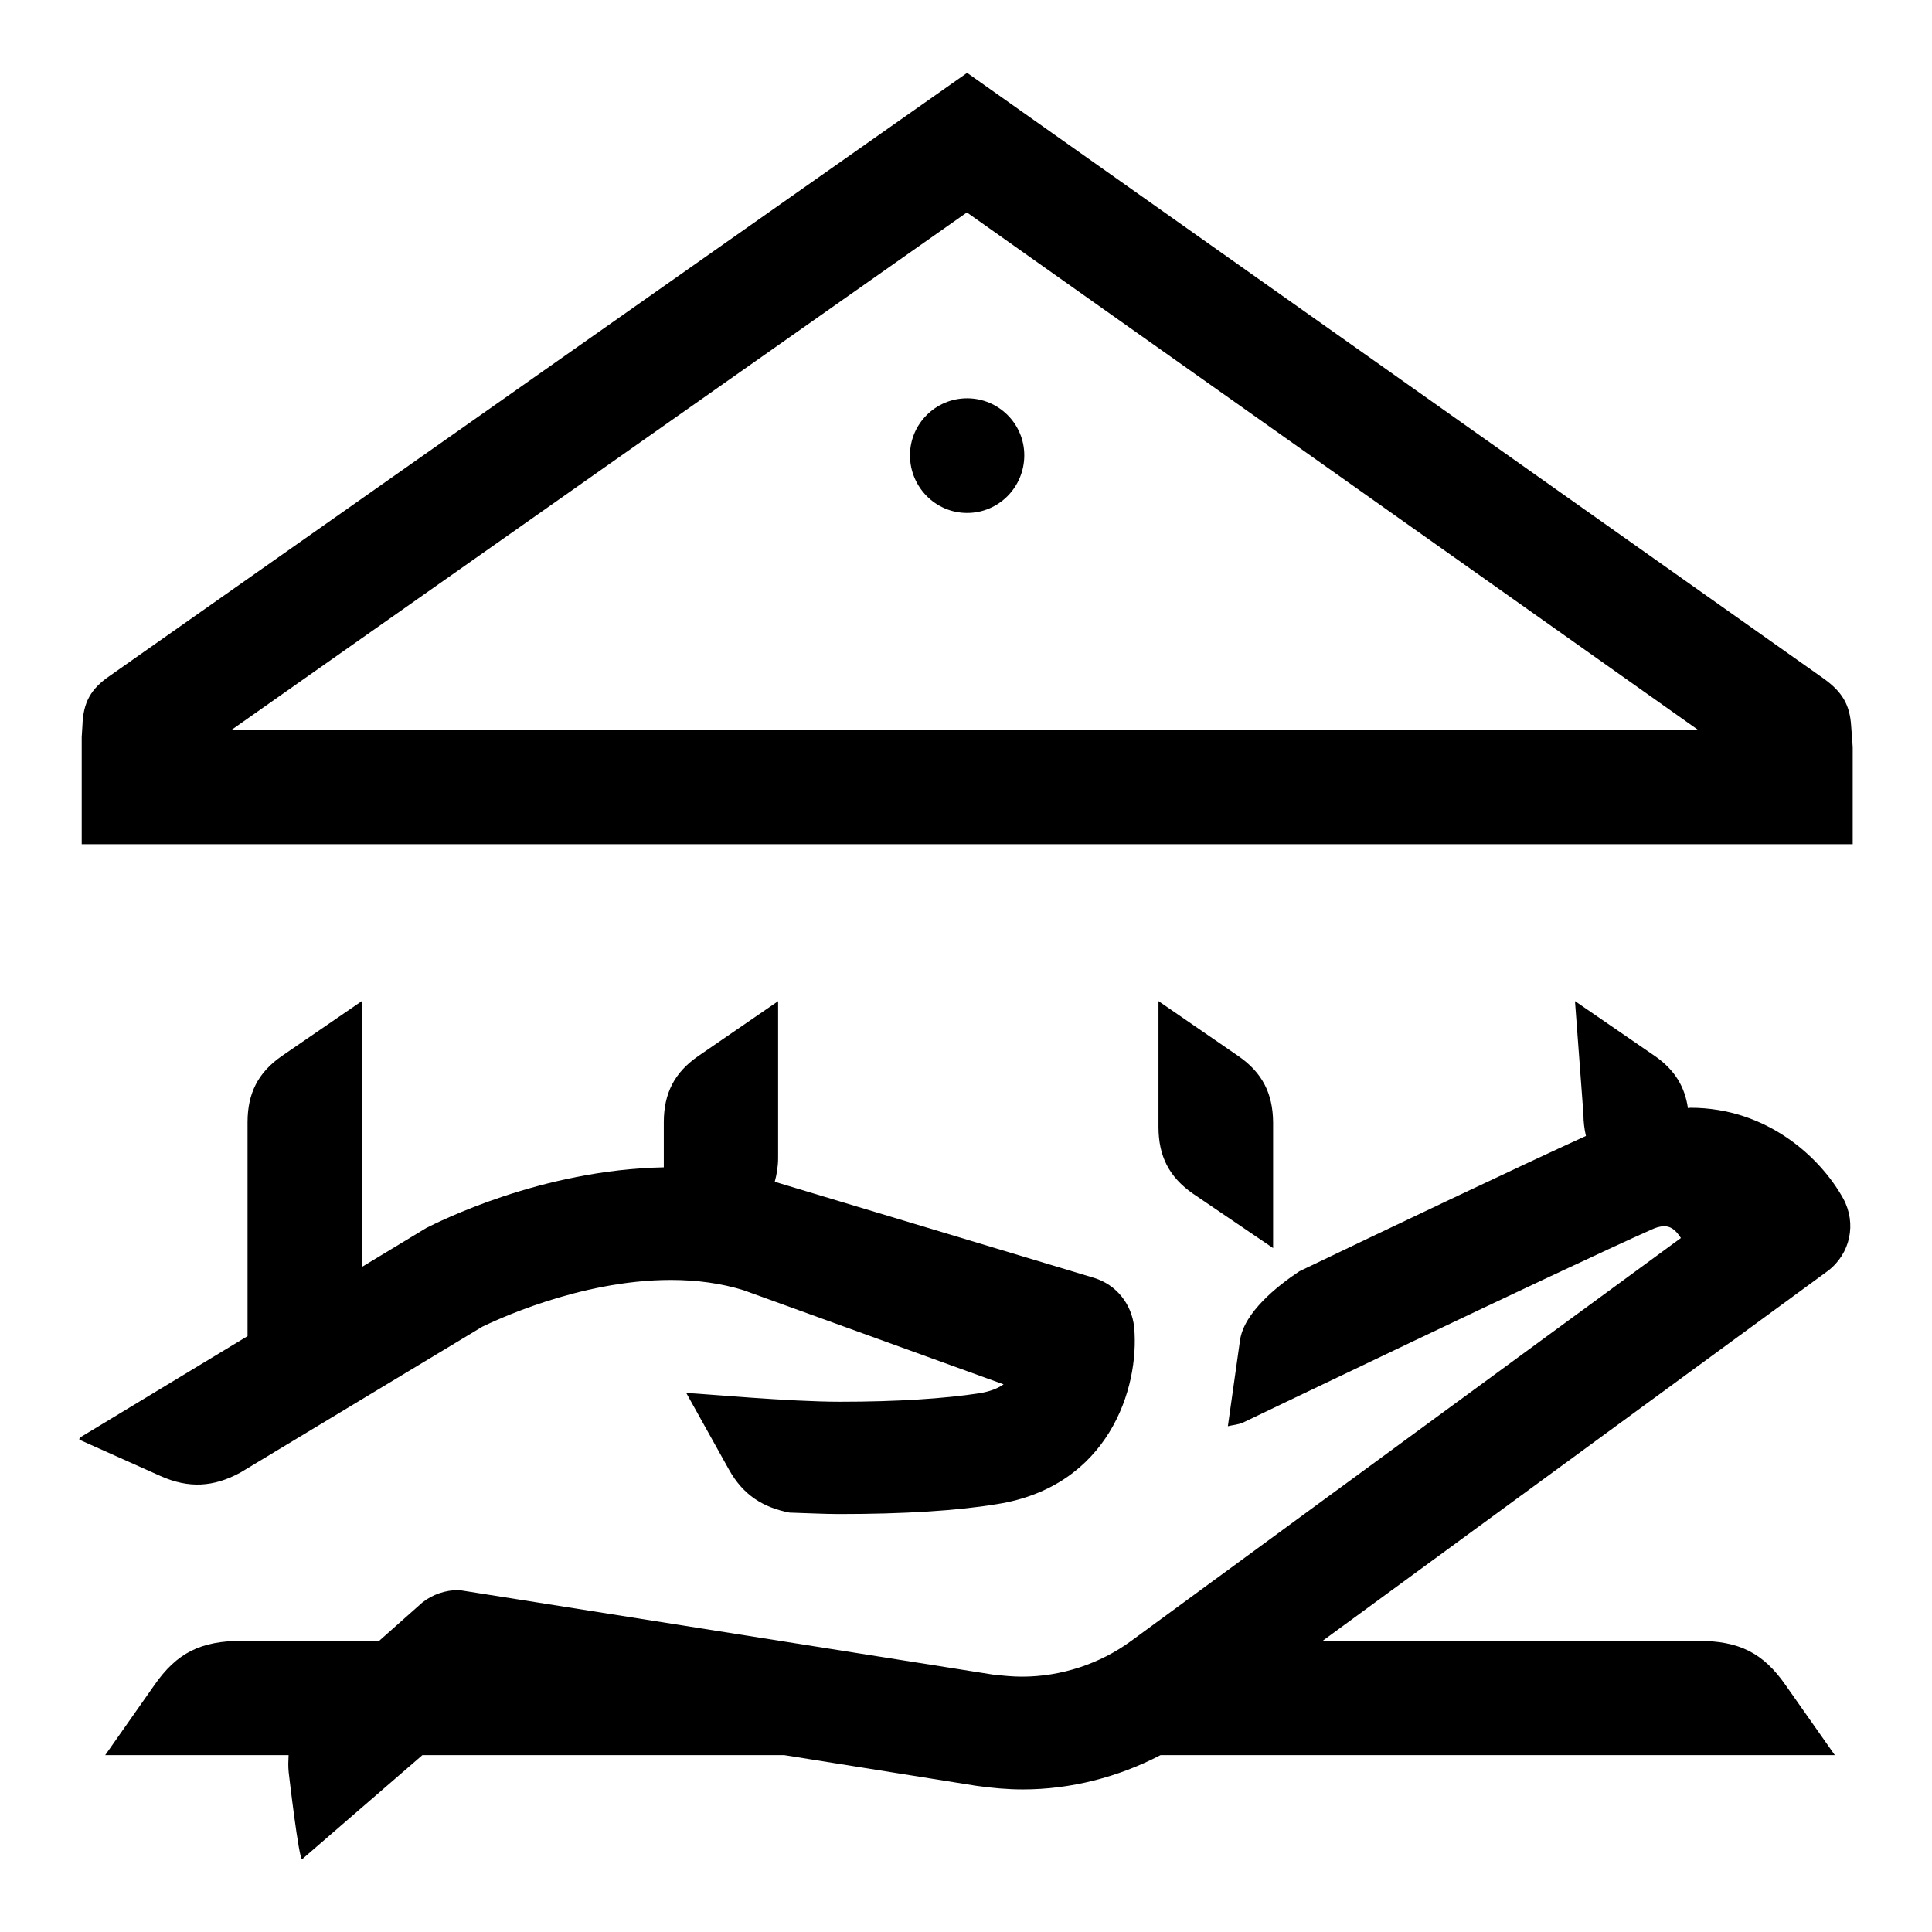
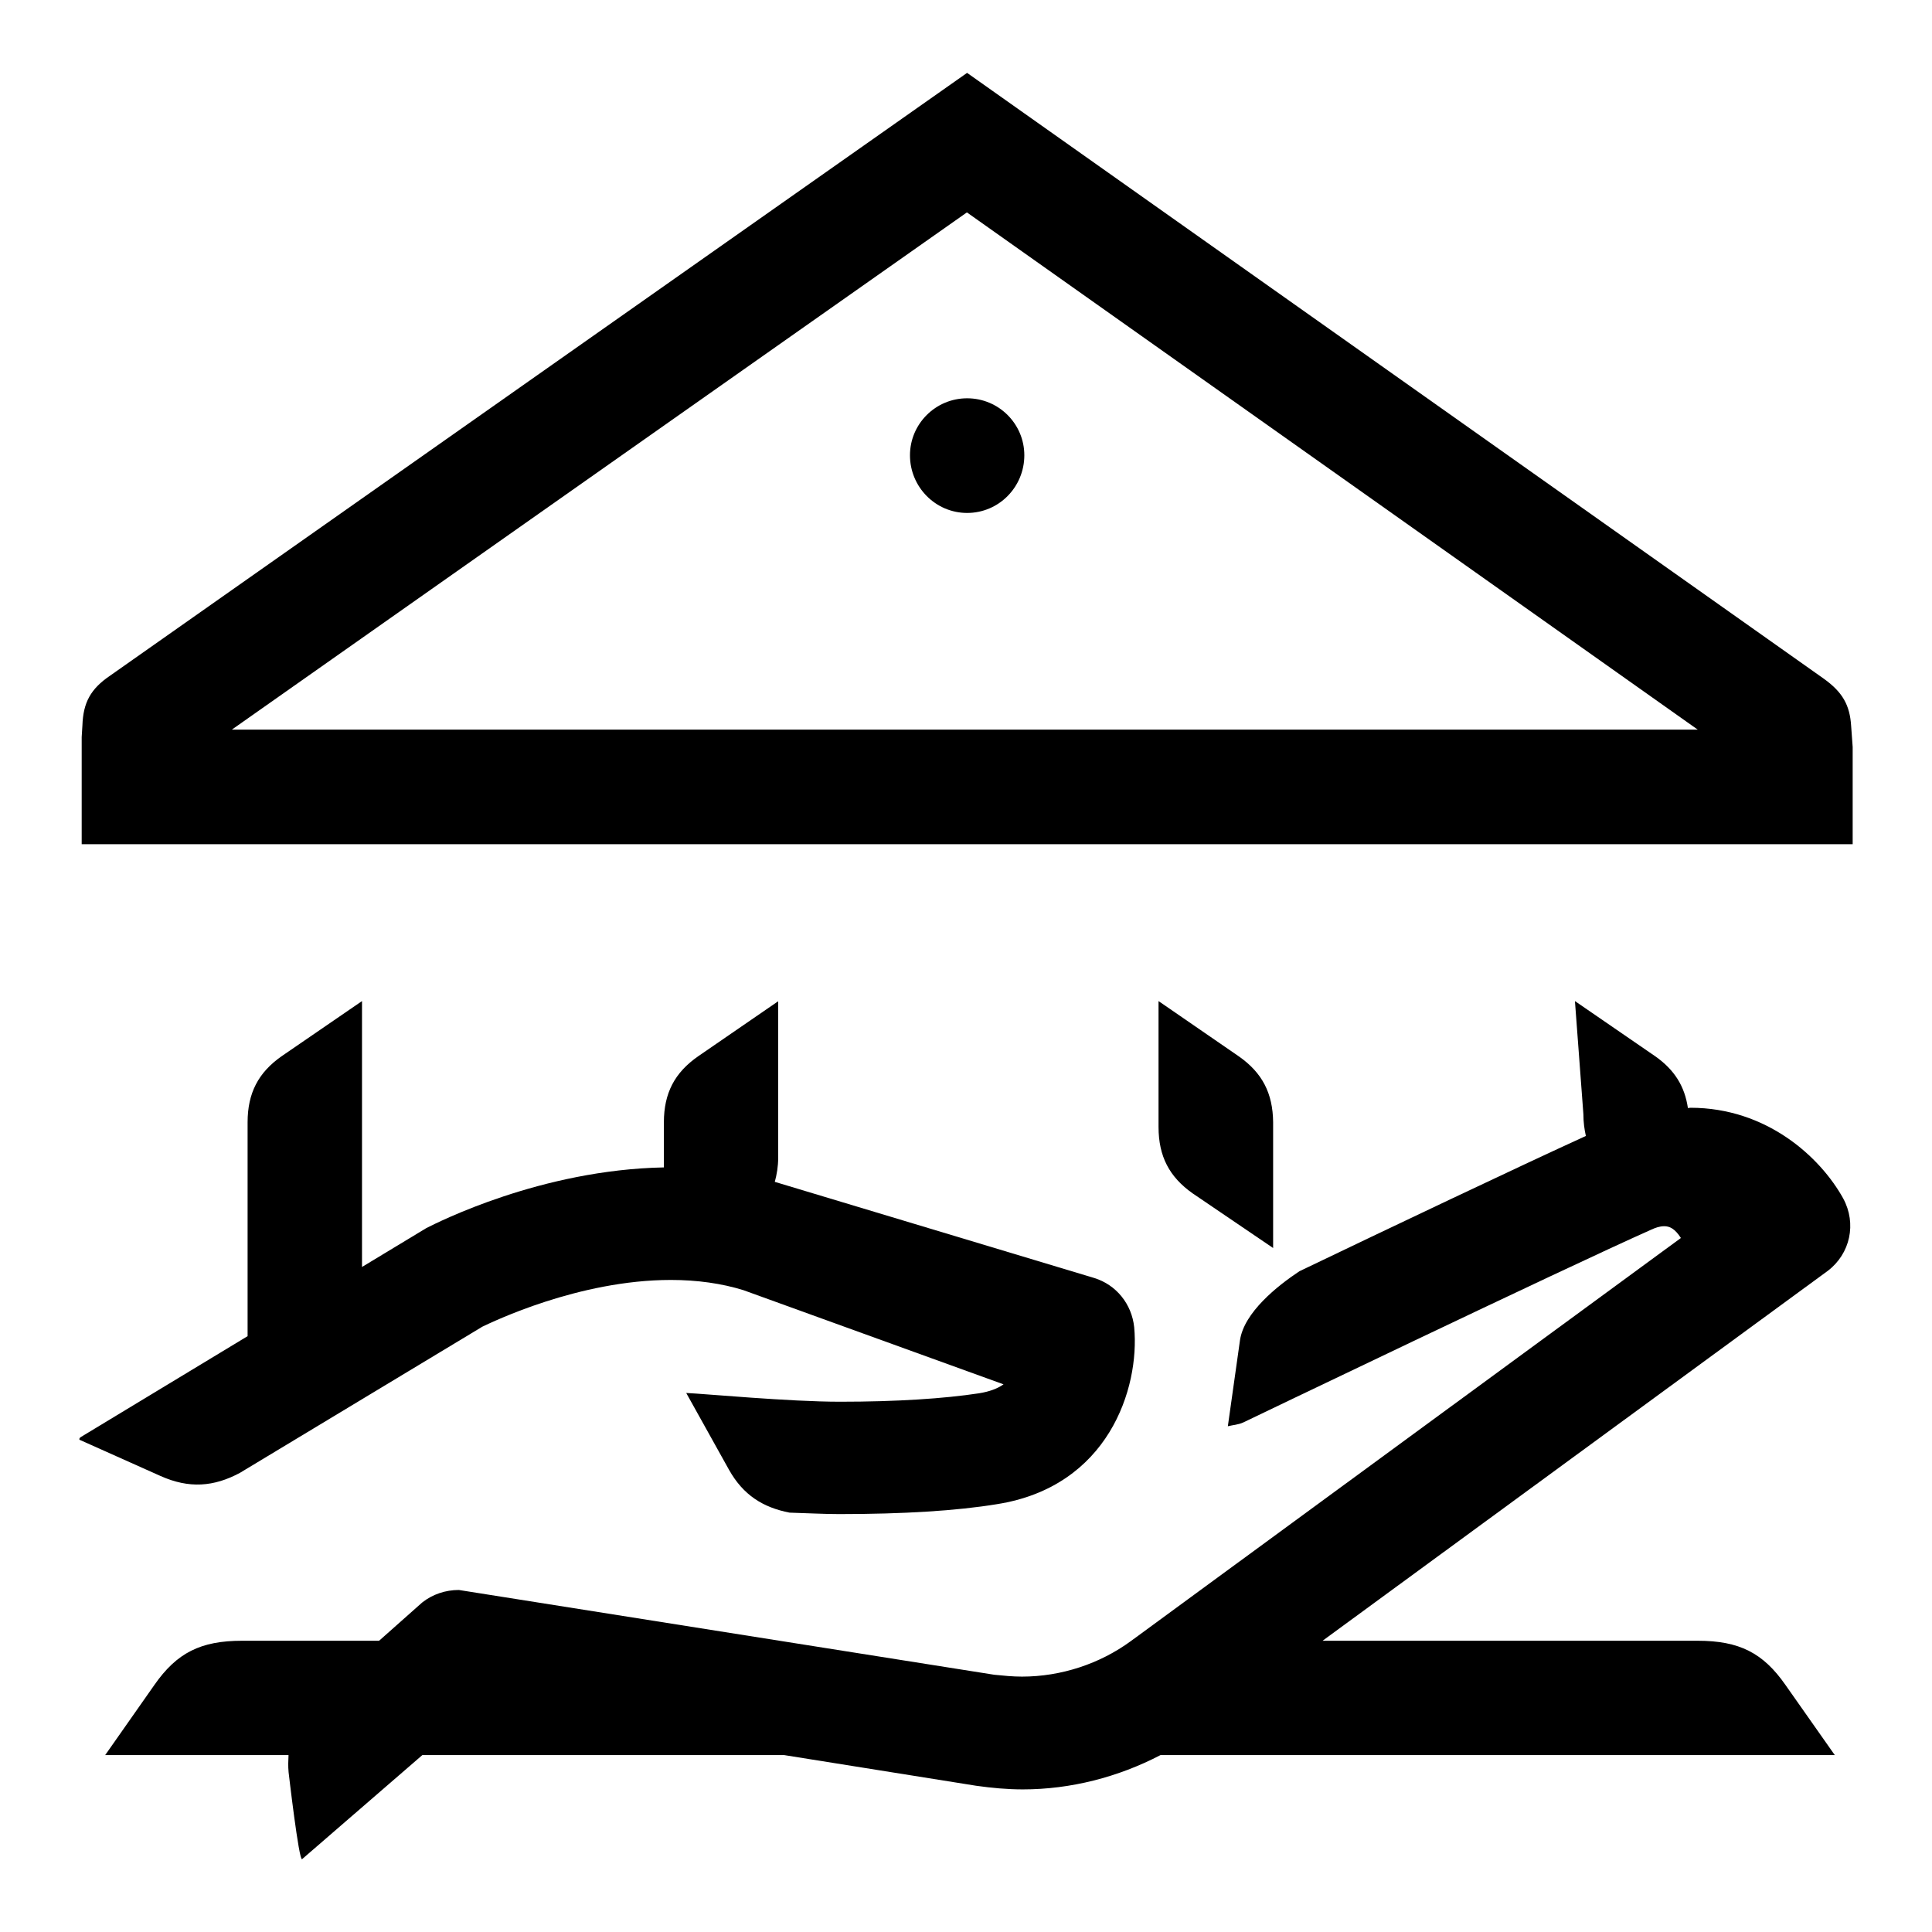
- <svg xmlns="http://www.w3.org/2000/svg" version="1.1" width="24" height="24" viewBox="0 0 24 24">
-   <path d="M2.984 18.294l3.009-1.814c0.118-0.055 1.192-0.58 2.341-0.58 0.325 0 0.63 0.043 0.901 0.127l3.232 1.17c-0.076 0.053-0.174 0.090-0.303 0.111-0.436 0.066-1.018 0.105-1.729 0.105-0.632 0-1.674-0.098-1.91-0.109l0.531 0.953c0.177 0.316 0.423 0.469 0.752 0.533 0.214 0.006 0.428 0.018 0.617 0.018 0.801 0 1.462-0.041 1.958-0.123 1.384-0.217 1.776-1.436 1.706-2.197-0.030-0.291-0.224-0.529-0.496-0.613l-3.957-1.191c-0.004-0.001-0.008-0.002-0.012-0.003 0.025-0.092 0.042-0.189 0.042-0.299v-1.945l-0.994 0.683c-0.294 0.204-0.425 0.46-0.426 0.819v0.562c-1.527 0.029-2.807 0.682-2.95 0.753l-0.8 0.484v-3.303l-0.998 0.685c-0.292 0.204-0.422 0.46-0.423 0.819v2.659l-2.069 1.252c-0.029 0.018-0.019 0.035-0.019 0.035l1.008 0.451c0.352 0.157 0.66 0.136 0.989-0.042z" />
-   <path d="M22.898 14.89c-0.288-0.521-0.956-1.129-1.898-1.129-0.010 0-0.022 0.003-0.032 0.004-0.039-0.268-0.165-0.474-0.405-0.643l-0.998-0.686 0.105 1.406c0 0.097 0.012 0.186 0.031 0.269-0.833 0.38-2.468 1.157-3.559 1.681-0.275 0.182-0.688 0.512-0.738 0.857l-0.151 1.068c0.063-0.016 0.128-0.018 0.192-0.047 0 0 3.964-1.904 5.071-2.396 0.047-0.021 0.098-0.041 0.159-0.041 0.065 0 0.131 0.029 0.206 0.146l-6.833 5.008c-0.384 0.281-0.865 0.441-1.352 0.441-0.116 0-0.232-0.012-0.345-0.023l-6.65-1.053c-0.166 0-0.327 0.053-0.456 0.156l-0.535 0.475h-1.701c-0.516 0-0.812 0.149-1.092 0.551l-0.61 0.869h2.278c-0.003 0.068-0.007 0.136 0.001 0.212 0 0 0.129 1.115 0.168 1.080l1.493-1.292h4.496l2.385 0.381c0.192 0.027 0.385 0.045 0.578 0.045 0.594 0 1.185-0.152 1.71-0.426h8.377l-0.611-0.869c-0.279-0.401-0.576-0.551-1.092-0.551h-4.66l6.276-4.595c0.28-0.213 0.36-0.588 0.192-0.898z" />
-   <path d="M11.304 5.656c0 0.394 0.317 0.716 0.71 0.716 0.394 0 0.71-0.322 0.71-0.716 0-0.39-0.317-0.708-0.71-0.708s-0.71 0.319-0.71 0.708z" />
-   <path d="M22.996 9.021c-0.016-0.264-0.109-0.424-0.338-0.589l-10.644-7.527-10.645 7.487c-0.244 0.165-0.335 0.335-0.345 0.619l-0.009 0.145v1.331h22v-1.208l-0.019-0.258zM2.88 9.064l9.131-6.425 9.079 6.425h-18.21z" />
-   <path d="M15.815 15.504v-1.564c-0.004-0.359-0.135-0.614-0.427-0.818l-0.997-0.686v1.566c0.001 0.363 0.134 0.619 0.424 0.823l1 0.679z" />
+ <svg xmlns="http://www.w3.org/2000/svg" version="1.1" width="32" height="32" viewBox="0 0 32 32">
+   <path d="M3.979 24.392l4.012-2.419c0.157-0.073 1.589-0.773 3.121-0.773 0.433 0 0.84 0.057 1.201 0.169l4.309 1.56c-0.101 0.071-0.232 0.12-0.404 0.148-0.581 0.088-1.357 0.14-2.305 0.14-0.843 0-2.232-0.131-2.547-0.145l0.708 1.271c0.236 0.421 0.564 0.625 1.003 0.711 0.285 0.008 0.571 0.024 0.823 0.024 1.068 0 1.949-0.055 2.611-0.164 1.845-0.289 2.368-1.915 2.275-2.929-0.040-0.388-0.299-0.705-0.661-0.817l-5.276-1.588c-0.005-0.001-0.011-0.003-0.016-0.004 0.033-0.123 0.056-0.252 0.056-0.399v-2.593l-1.325 0.911c-0.392 0.272-0.567 0.613-0.568 1.092v0.749c-2.036 0.039-3.743 0.909-3.933 1.004l-1.067 0.645v-4.404l-1.331 0.913c-0.389 0.272-0.563 0.613-0.564 1.092v3.545l-2.759 1.669c-0.039 0.024-0.025 0.047-0.025 0.047l1.344 0.601c0.469 0.209 0.88 0.181 1.319-0.056z" />
+   <path d="M30.531 19.853c-0.384-0.695-1.275-1.505-2.531-1.505-0.013 0-0.029 0.004-0.043 0.005-0.052-0.357-0.22-0.632-0.54-0.857l-1.331-0.915 0.14 1.875c0 0.129 0.016 0.248 0.041 0.359-1.111 0.507-3.291 1.543-4.745 2.241-0.367 0.243-0.917 0.683-0.984 1.143l-0.201 1.424c0.084-0.021 0.171-0.024 0.256-0.063 0 0 5.285-2.539 6.761-3.195 0.063-0.028 0.131-0.055 0.212-0.055 0.087 0 0.175 0.039 0.275 0.195l-9.111 6.677c-0.512 0.375-1.153 0.588-1.803 0.588-0.155 0-0.309-0.016-0.46-0.031l-8.867-1.404c-0.221 0-0.436 0.071-0.608 0.208l-0.713 0.633h-2.268c-0.688 0-1.083 0.199-1.456 0.735l-0.813 1.159h3.037c-0.004 0.091-0.009 0.181 0.001 0.283 0 0 0.172 1.487 0.224 1.44l1.991-1.723h5.995l3.18 0.508c0.256 0.036 0.513 0.060 0.771 0.060 0.792 0 1.58-0.203 2.28-0.568h11.169l-0.815-1.159c-0.372-0.535-0.768-0.735-1.456-0.735h-6.213l8.368-6.127c0.373-0.284 0.48-0.784 0.256-1.197z" />
+   <path d="M15.072 7.541c0 0.525 0.423 0.955 0.947 0.955 0.525 0 0.947-0.429 0.947-0.955 0-0.52-0.423-0.944-0.947-0.944s-0.947 0.425-0.947 0.944z" />
+   <path d="M30.661 12.028c-0.021-0.352-0.145-0.565-0.451-0.785l-14.192-10.036-14.193 9.983c-0.325 0.22-0.447 0.447-0.46 0.825l-0.012 0.193v1.775h29.333v-1.611l-0.025-0.344zM3.84 12.085l12.175-8.567 12.105 8.567h-24.28z" />
+   <path d="M21.087 20.672v-2.085c-0.005-0.479-0.18-0.819-0.569-1.091l-1.329-0.915v2.088c0.001 0.484 0.179 0.825 0.565 1.097l1.333 0.905z" />
</svg>
